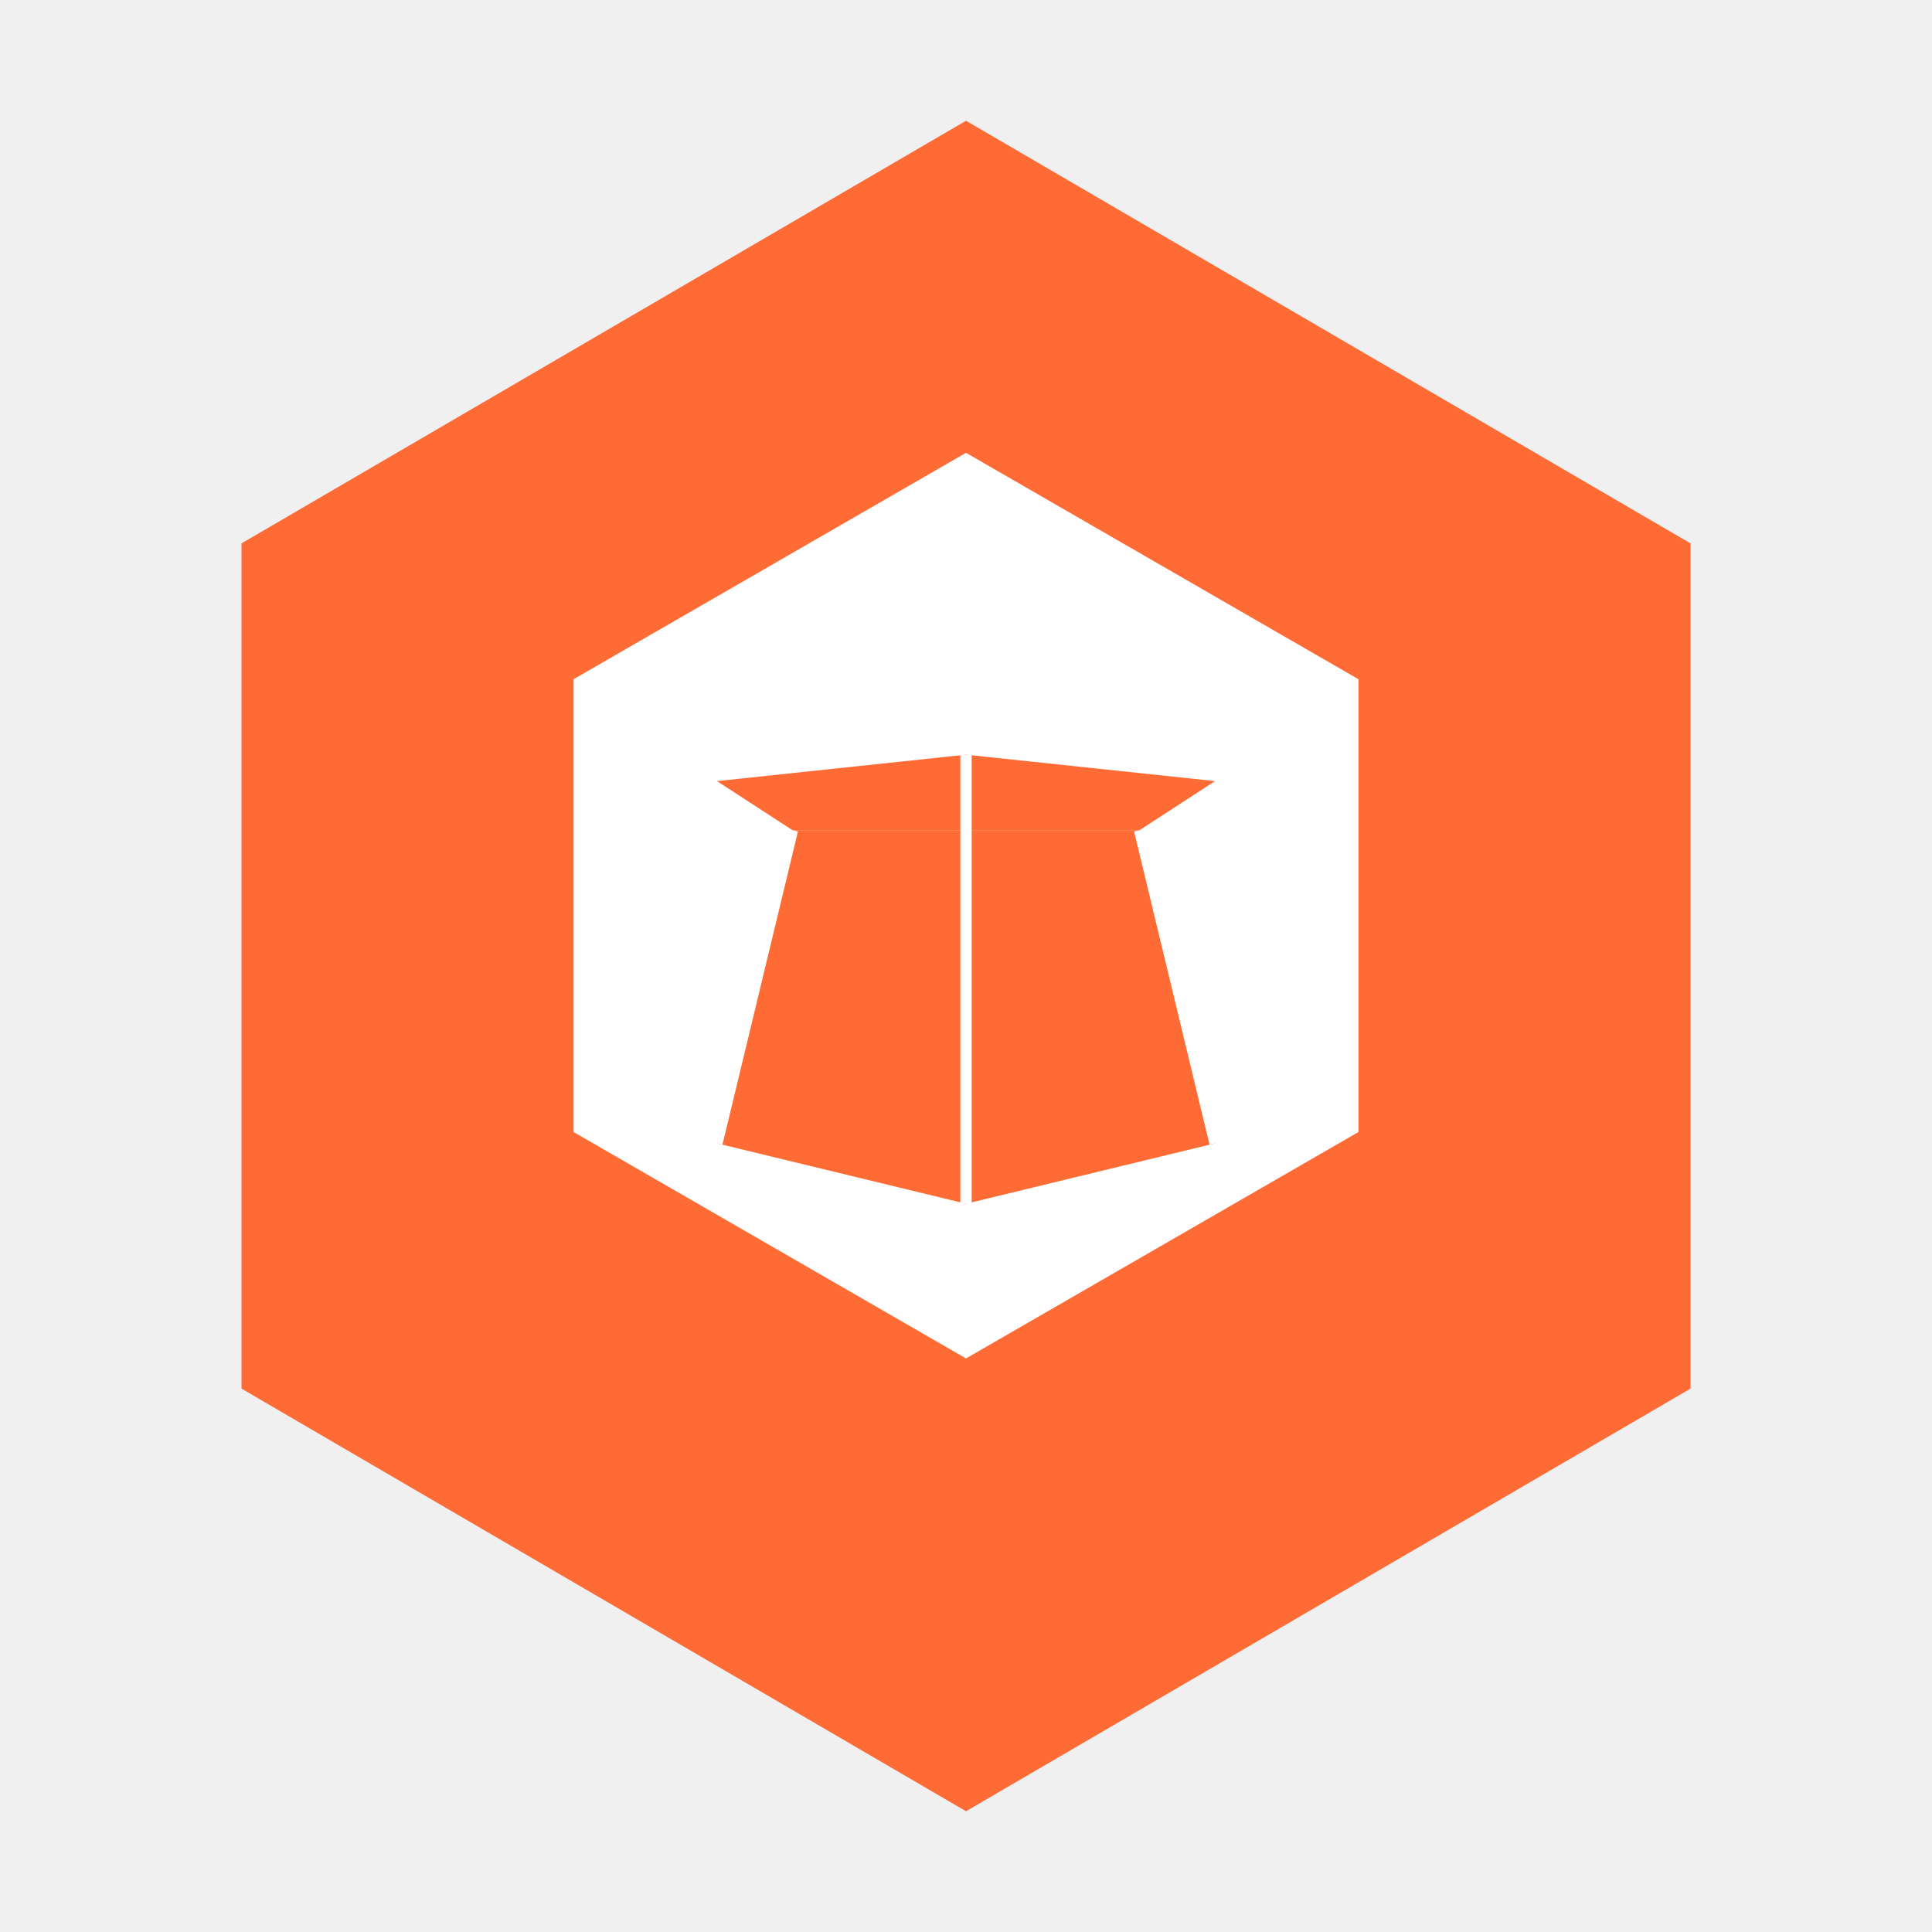
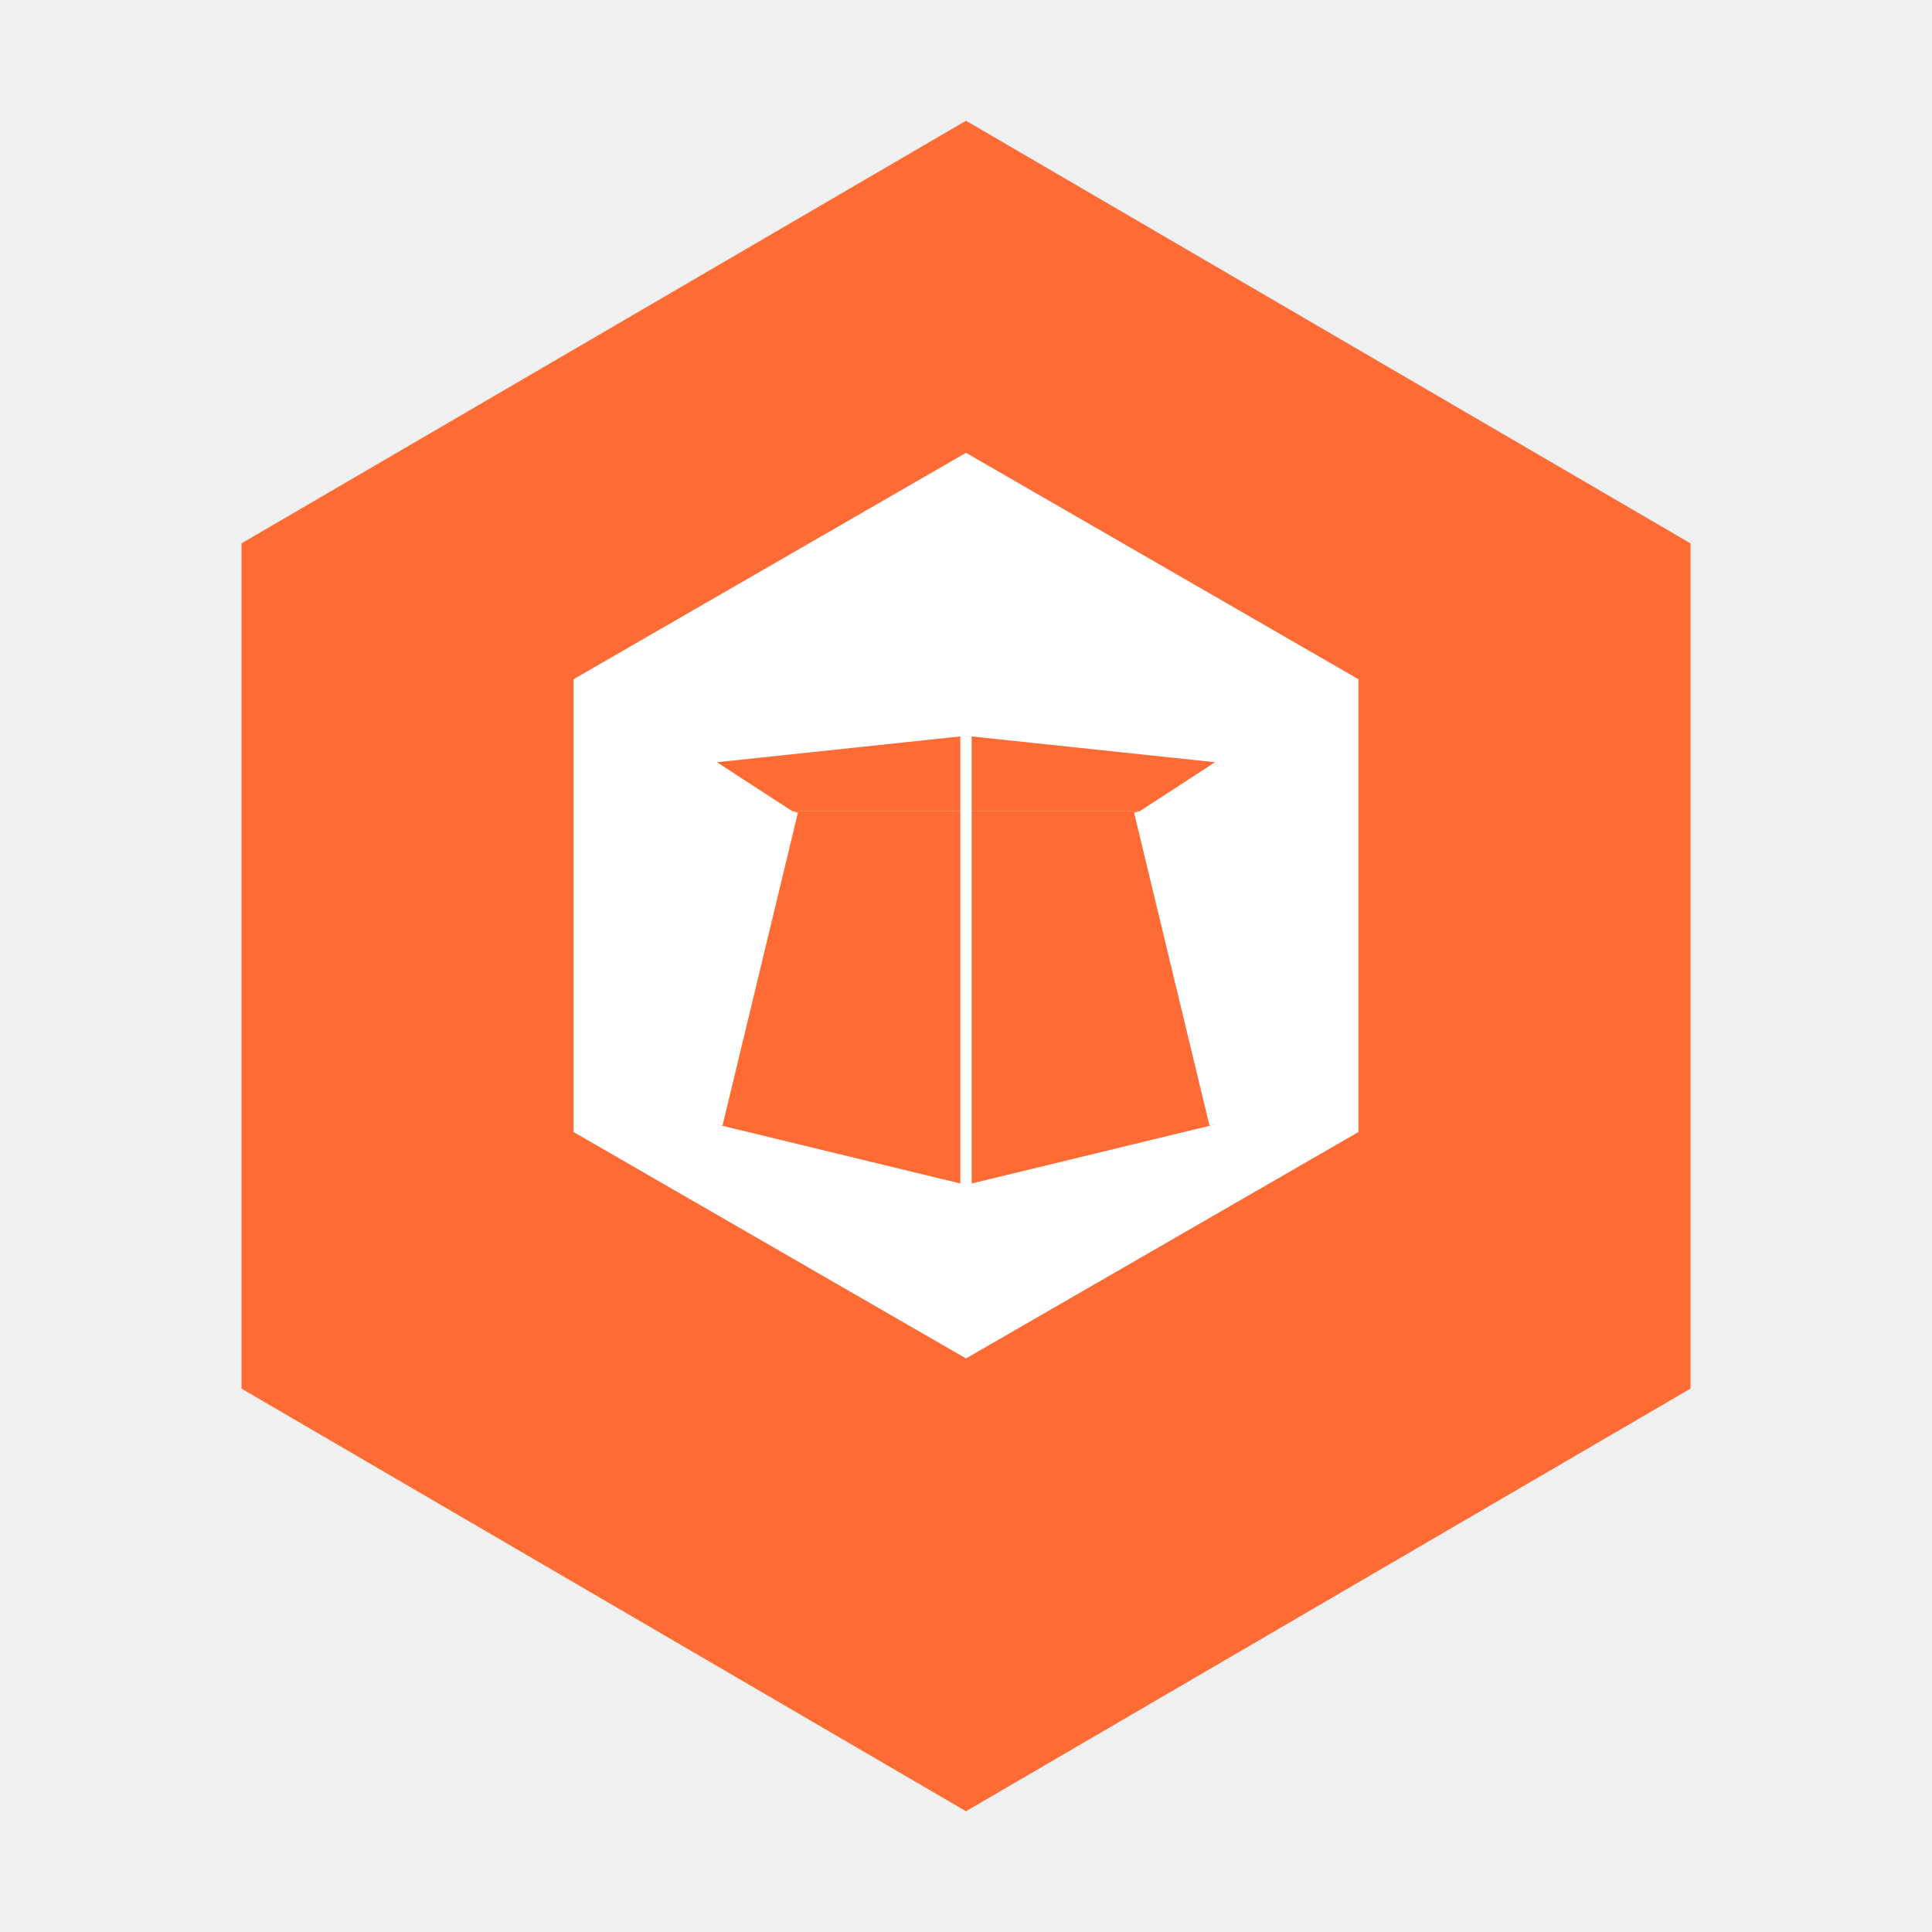
<svg xmlns="http://www.w3.org/2000/svg" width="512" height="512" viewBox="0 0 512 512" fill="none">
  <path d="M256 32L448 144V368L256 480L64 368V144L256 32Z" fill="#FF6B35" />
  <path d="M256 120L360 180V300L256 360L152 300V180L256 120Z" fill="white" />
-   <path d="M210 220L190 303L256 319L322 303L302 220Z" fill="#FF6B35" />
-   <path d="M210 220L190 207L256 200L322 207L302 220Z" fill="#FF6B35" />
-   <line x1="210" y1="220" x2="190" y2="303" stroke="white" stroke-width="3" />
-   <line x1="302" y1="220" x2="322" y2="303" stroke="white" stroke-width="3" />
-   <line x1="256" y1="200" x2="256" y2="319" stroke="white" stroke-width="3" />
+   <path d="M210 215L190 298L256 314L322 298L302 215Z" fill="#FF6B35" />
+   <path d="M210 215L190 202L256 195L322 202L302 215Z" fill="#FF6B35" />
+   <line x1="210" y1="215" x2="190" y2="298" stroke="white" stroke-width="3" />
+   <line x1="302" y1="215" x2="322" y2="298" stroke="white" stroke-width="3" />
+   <line x1="256" y1="195" x2="256" y2="314" stroke="white" stroke-width="3" />
</svg>
